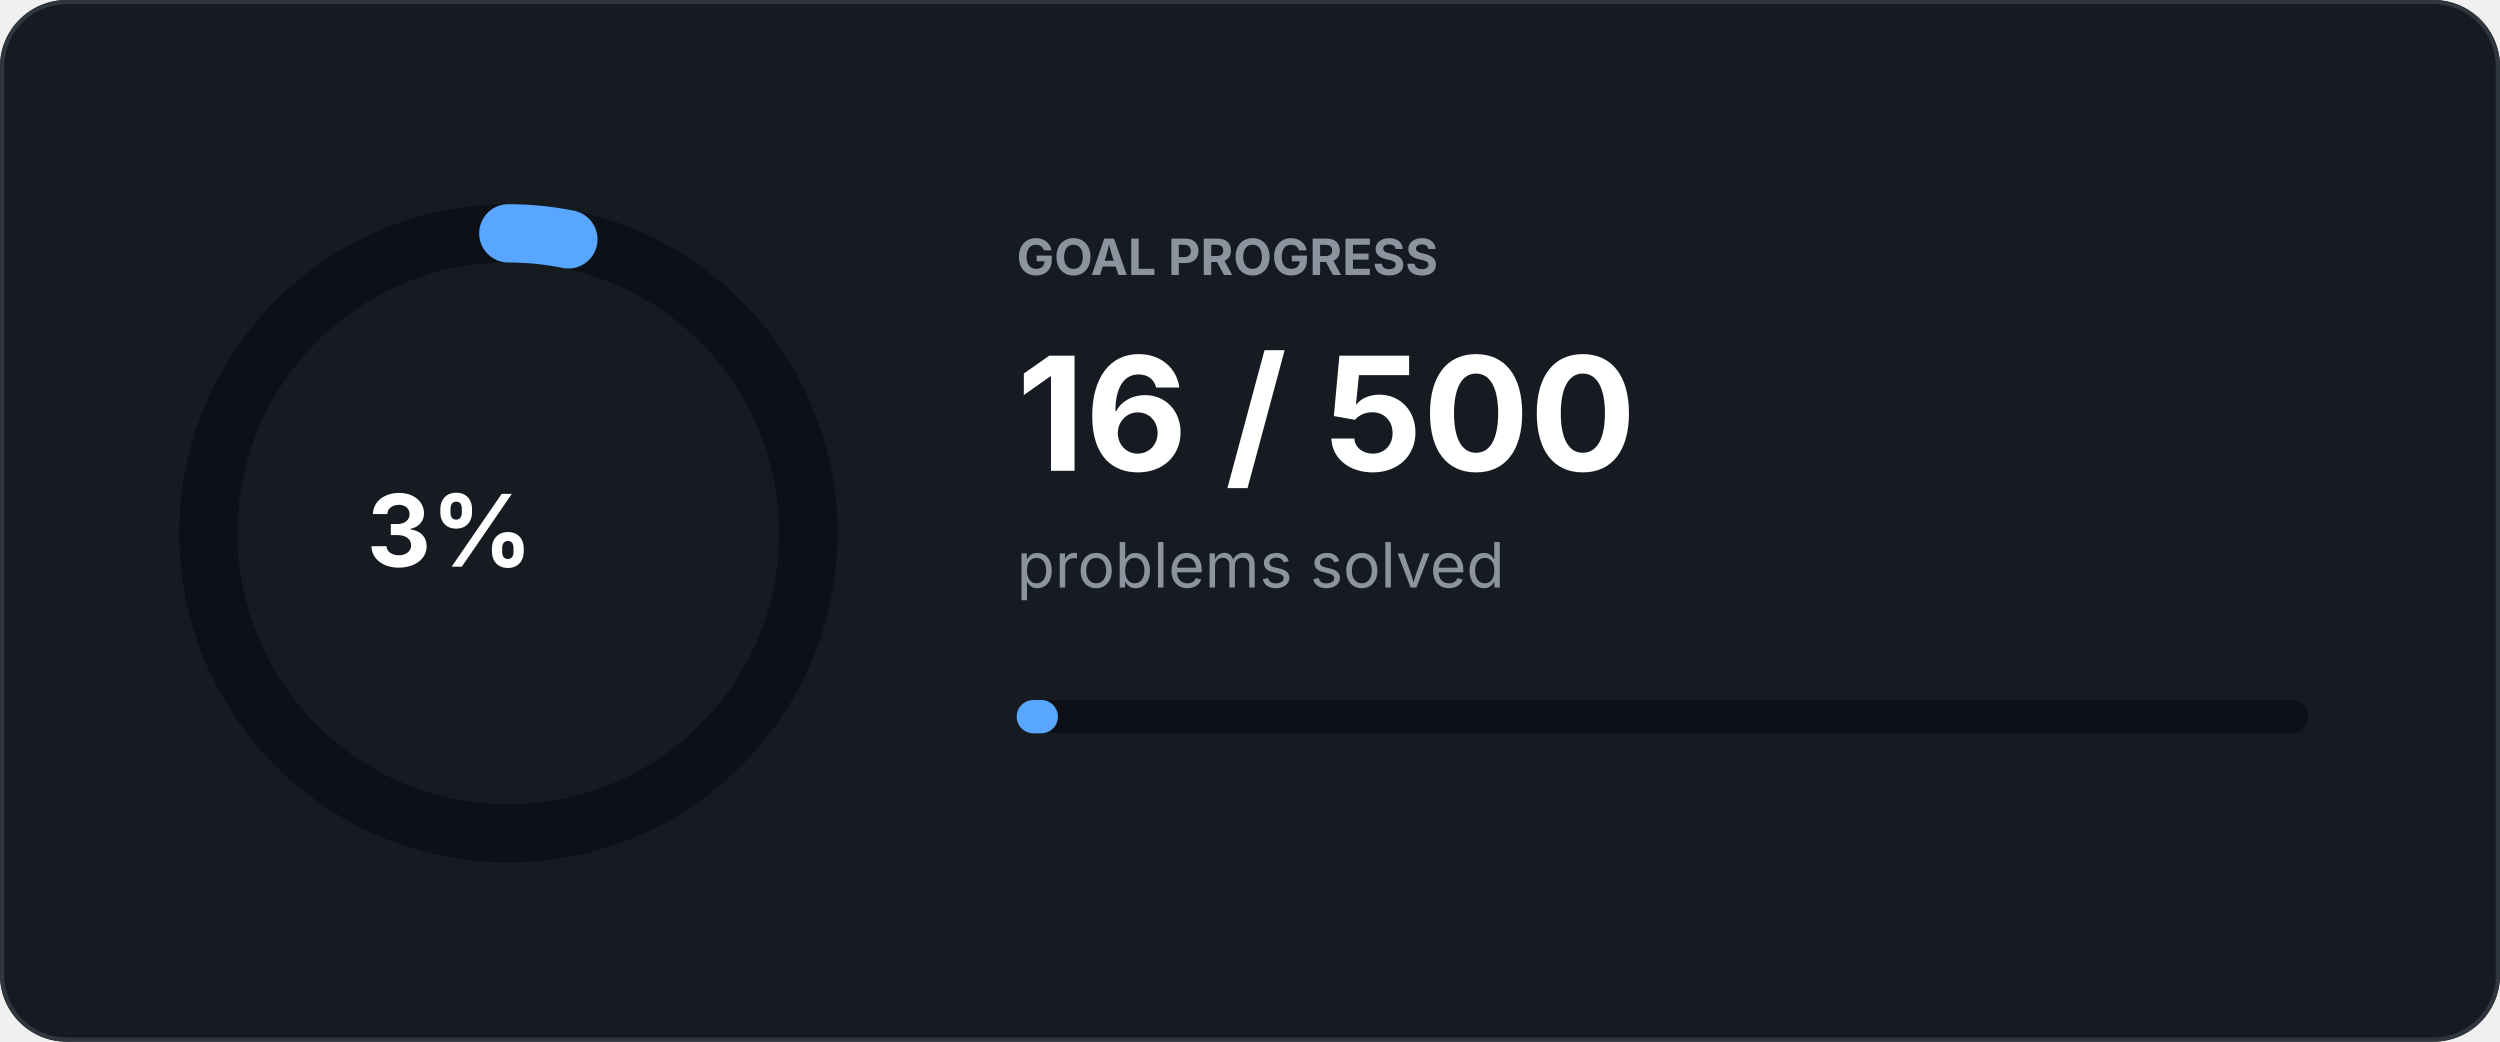
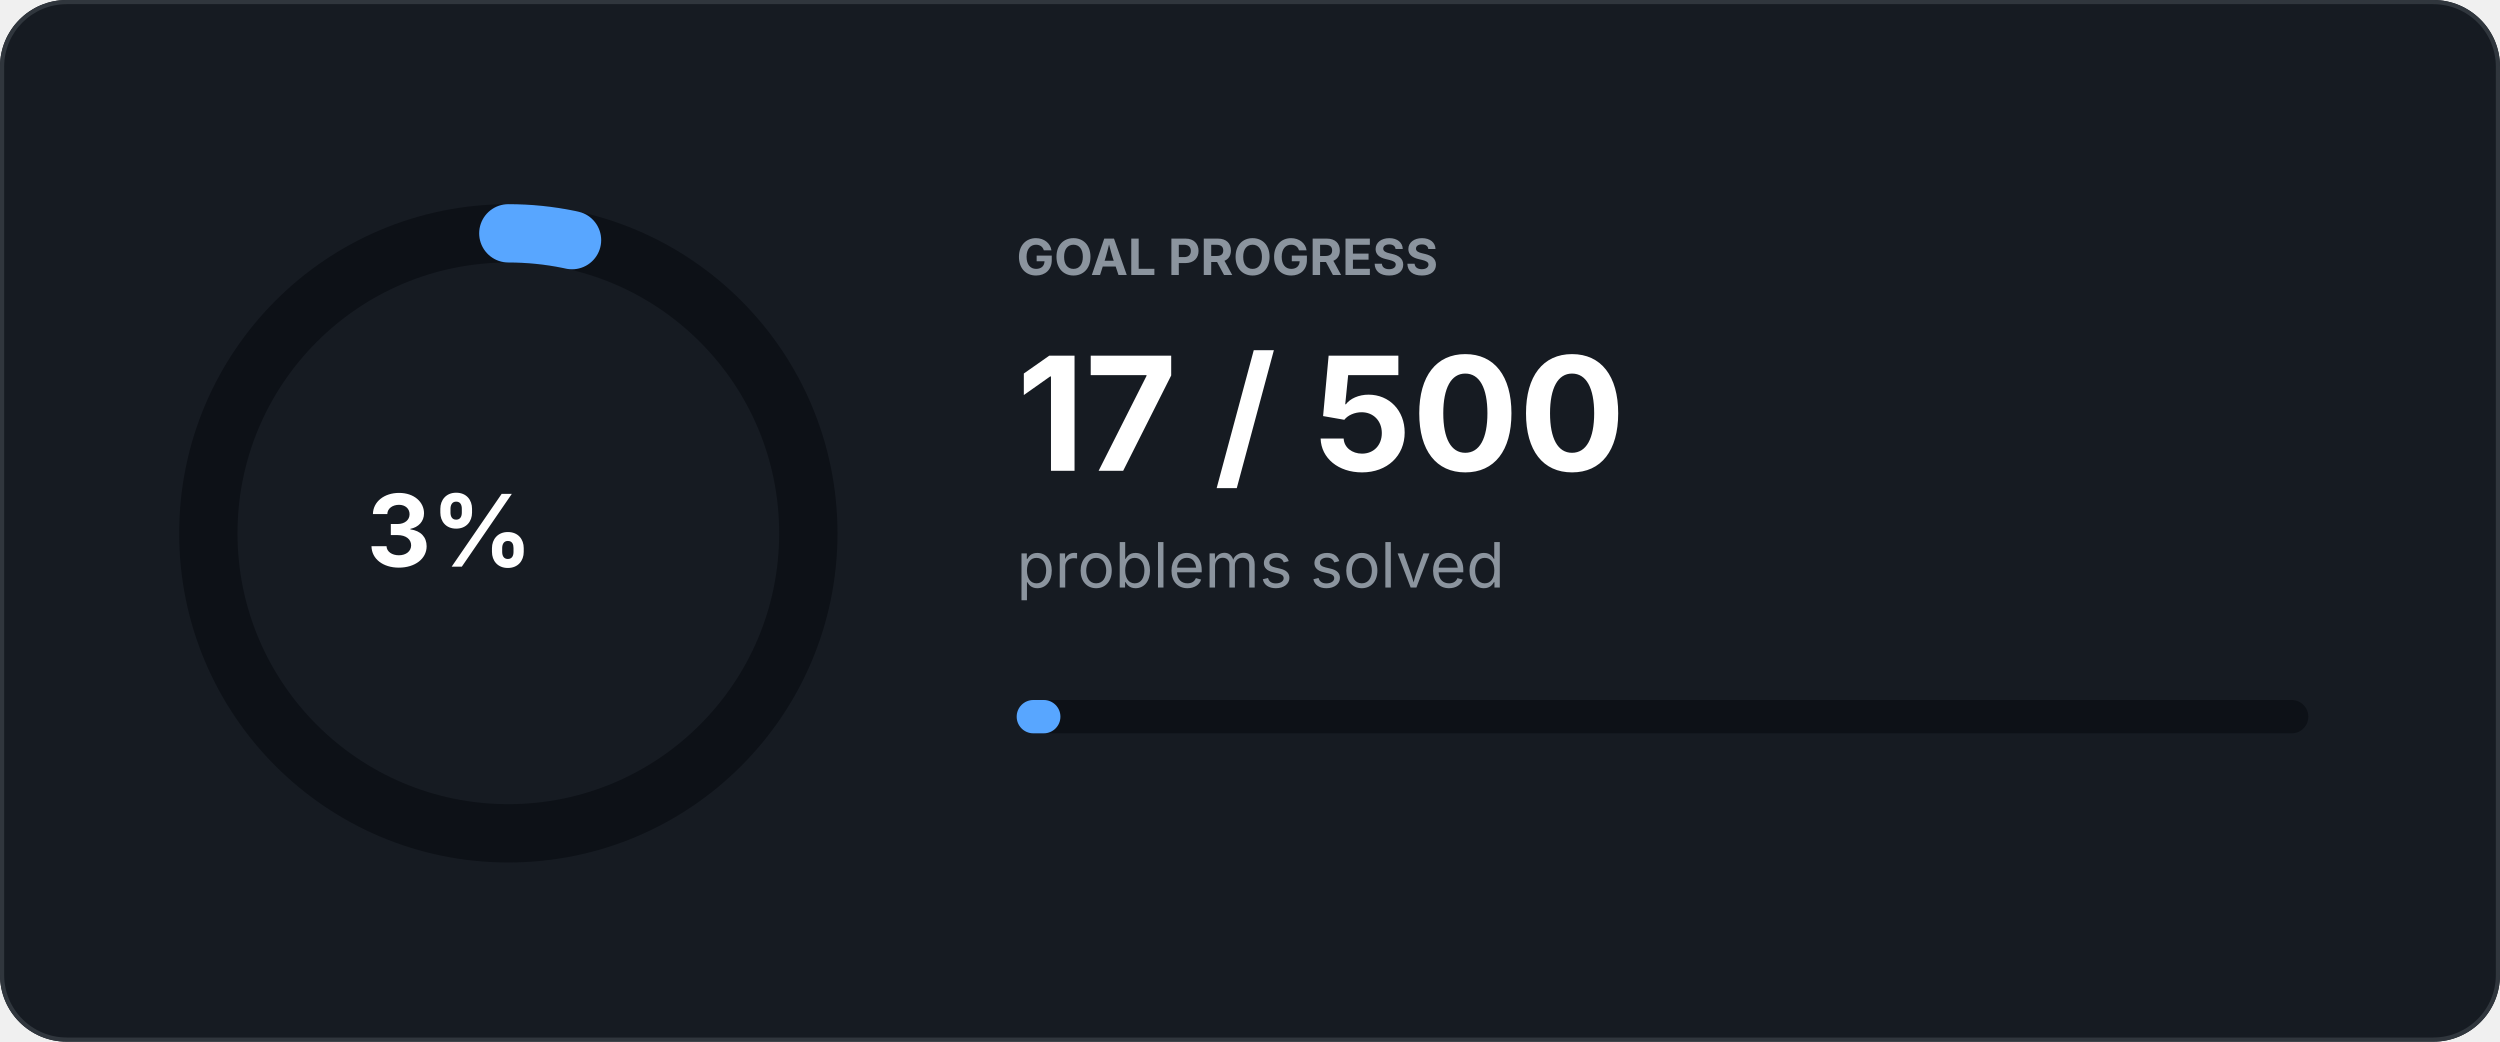
<svg xmlns="http://www.w3.org/2000/svg" width="600" height="250" viewBox="0 0 600 250">
  <rect width="100%" height="100%" rx="16" fill="#161B22" />
  <rect x="0.5" y="0.5" width="599" height="249" rx="15.5" fill="none" stroke="#30363D" />
  <circle cx="122" cy="128" r="72" fill="none" stroke="#0D1117" stroke-width="14" />
-   <circle cx="122" cy="128" r="72" fill="none" stroke="#58A6FF" stroke-width="14" stroke-linecap="round" transform="rotate(-90 122 128)" stroke-dasharray="14.5 452.4" />
+   <circle cx="122" cy="128" r="72" fill="none" stroke="#58A6FF" stroke-width="14" stroke-linecap="round" transform="rotate(-90 122 128)" stroke-dasharray="15.4 452.4" />
  <text x="88" y="136" fill="#FFFFFF" font-family="-apple-system,BlinkMacSystemFont,Segoe UI,sans-serif" font-size="24" font-weight="700">3%</text>
  <text x="244" y="66" fill="#8B949E" font-family="-apple-system,BlinkMacSystemFont,Segoe UI,sans-serif" font-size="12" font-weight="700">GOAL PROGRESS</text>
-   <text x="244" y="113" fill="#FFFFFF" font-family="-apple-system,BlinkMacSystemFont,Segoe UI,sans-serif" font-size="38" font-weight="700">16 / 500</text>
+   <text x="244" y="113" fill="#FFFFFF" font-family="-apple-system,BlinkMacSystemFont,Segoe UI,sans-serif" font-size="38" font-weight="700">17 / 500</text>
  <text x="244" y="141" fill="#8B949E" font-family="-apple-system,BlinkMacSystemFont,Segoe UI,sans-serif" font-size="15" font-weight="400">problems solved</text>
  <rect x="244" y="168" width="310" height="8" rx="4" fill="#0D1117" />
-   <rect x="244" y="168" width="9.9" height="8" rx="4" fill="#58A6FF" />
+   <rect x="244" y="168" width="10.5" height="8" rx="4" fill="#58A6FF" />
</svg>
